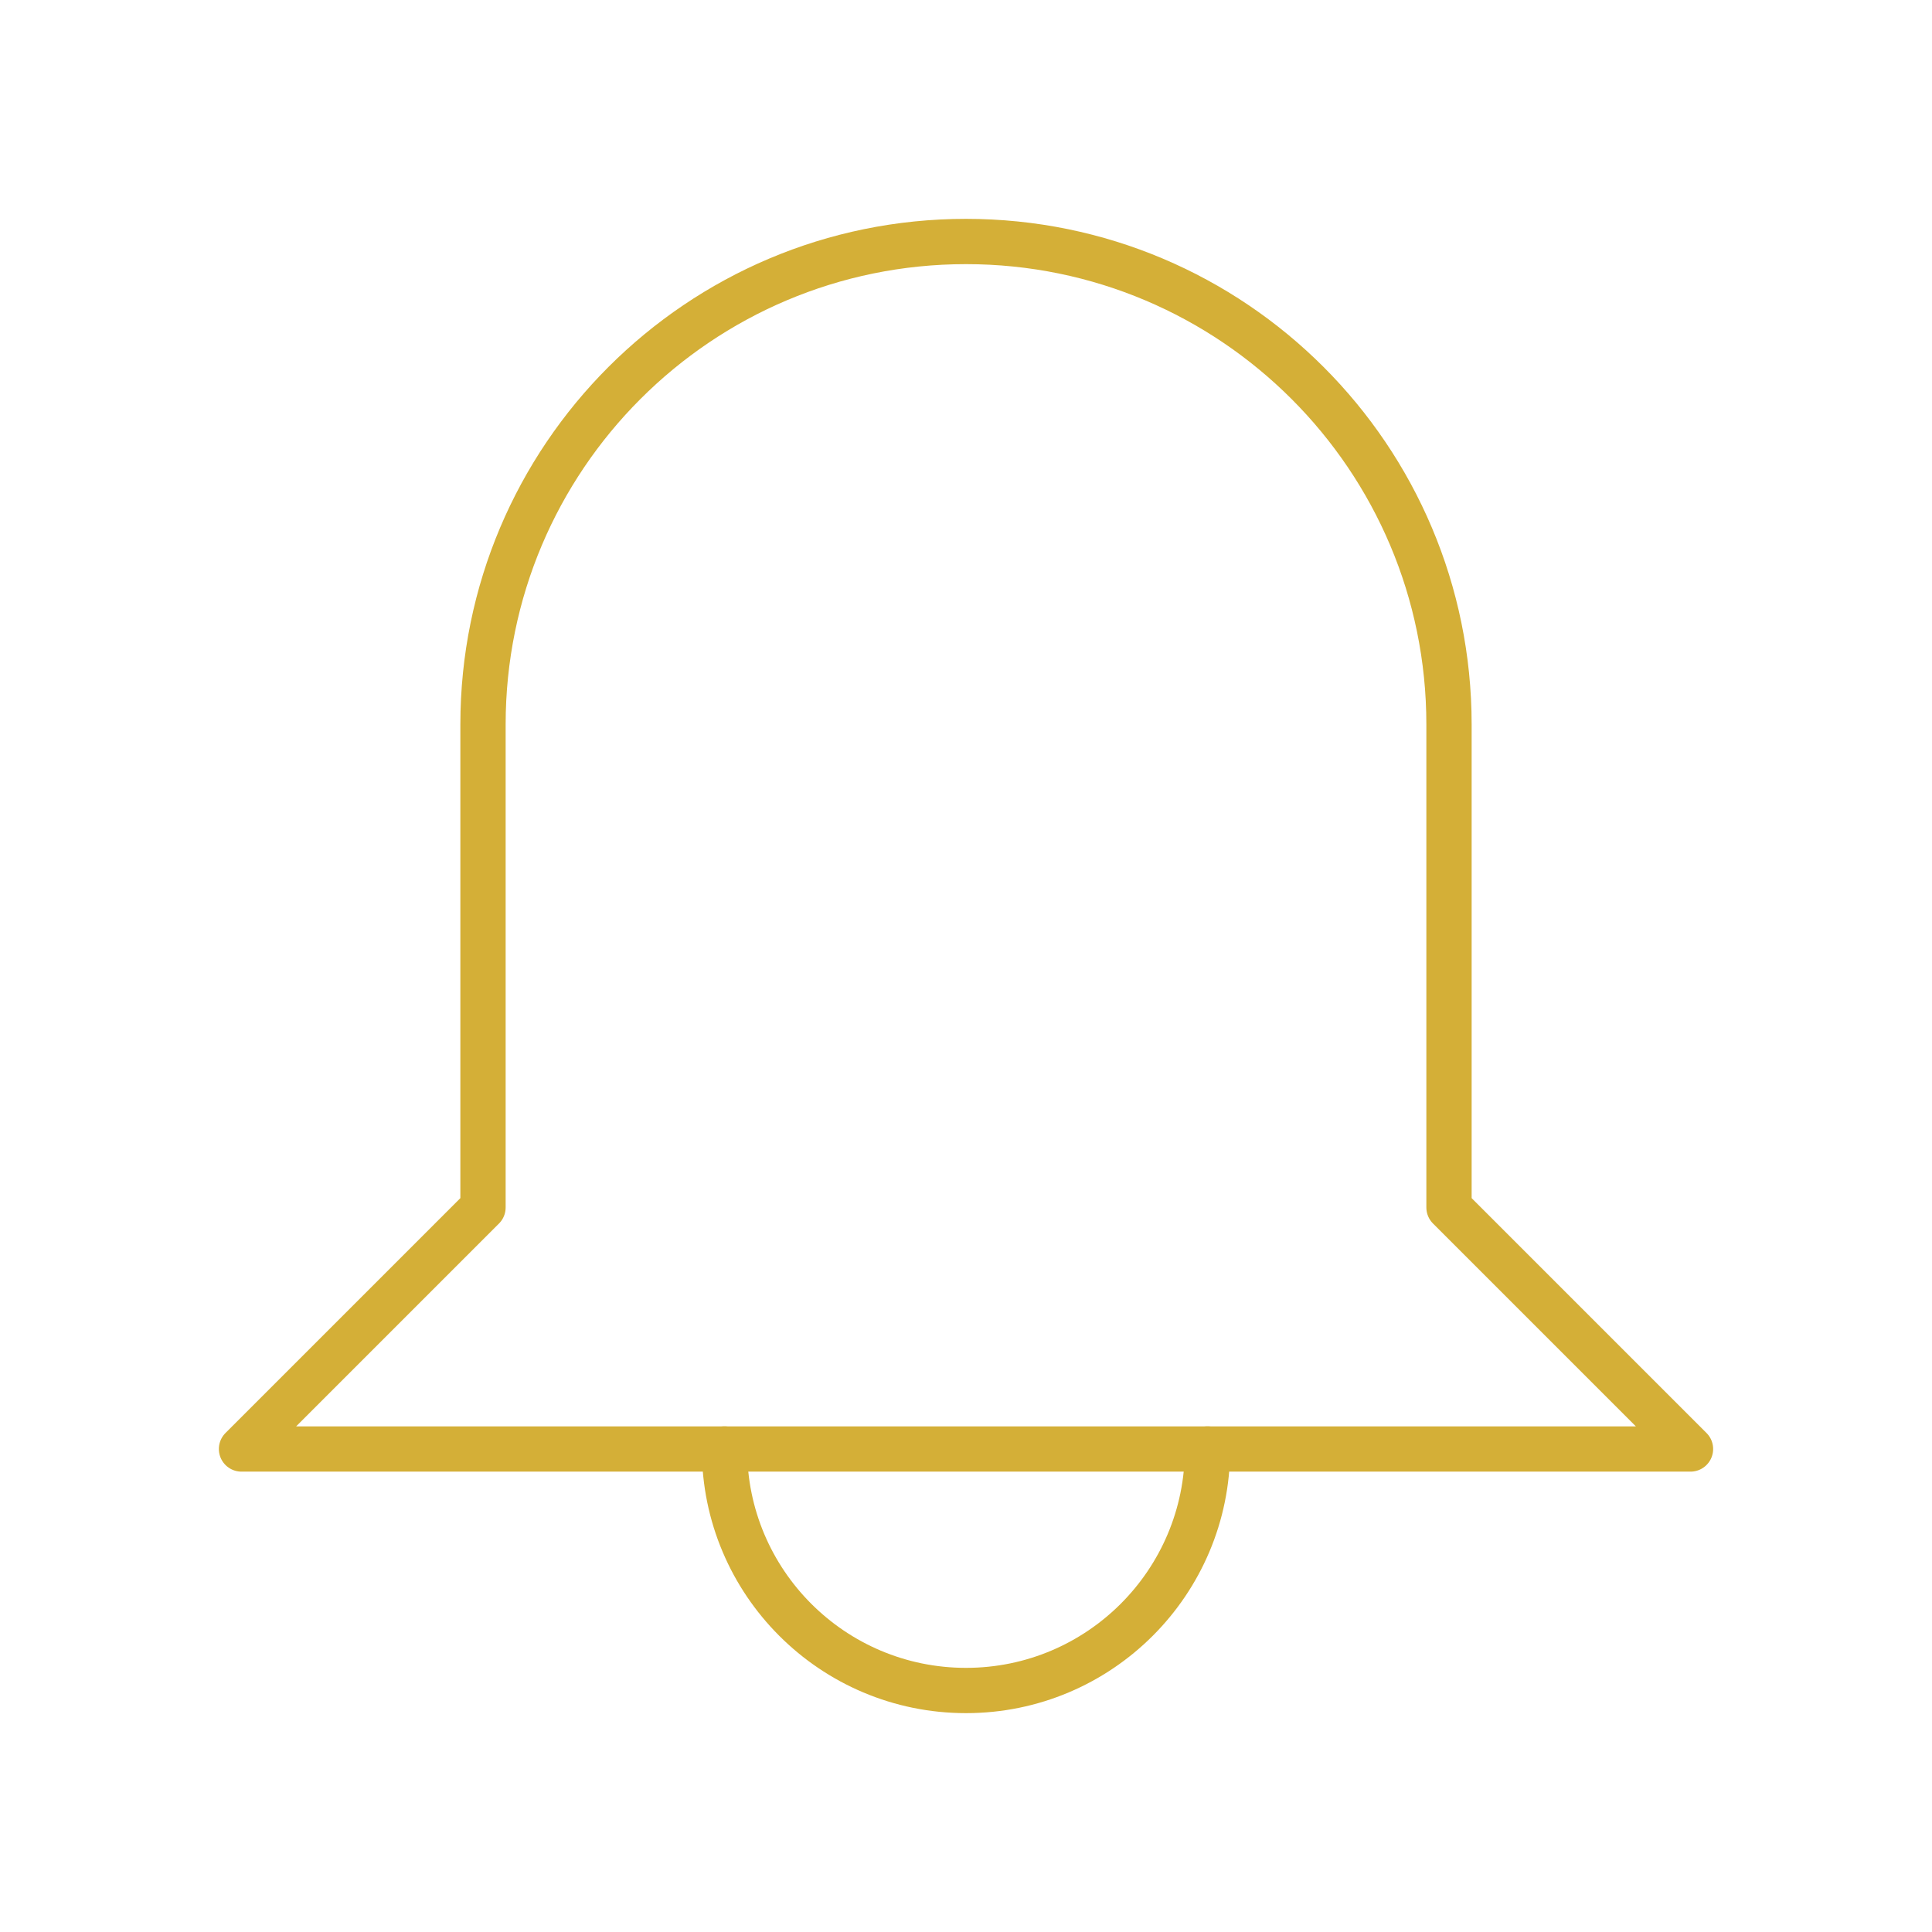
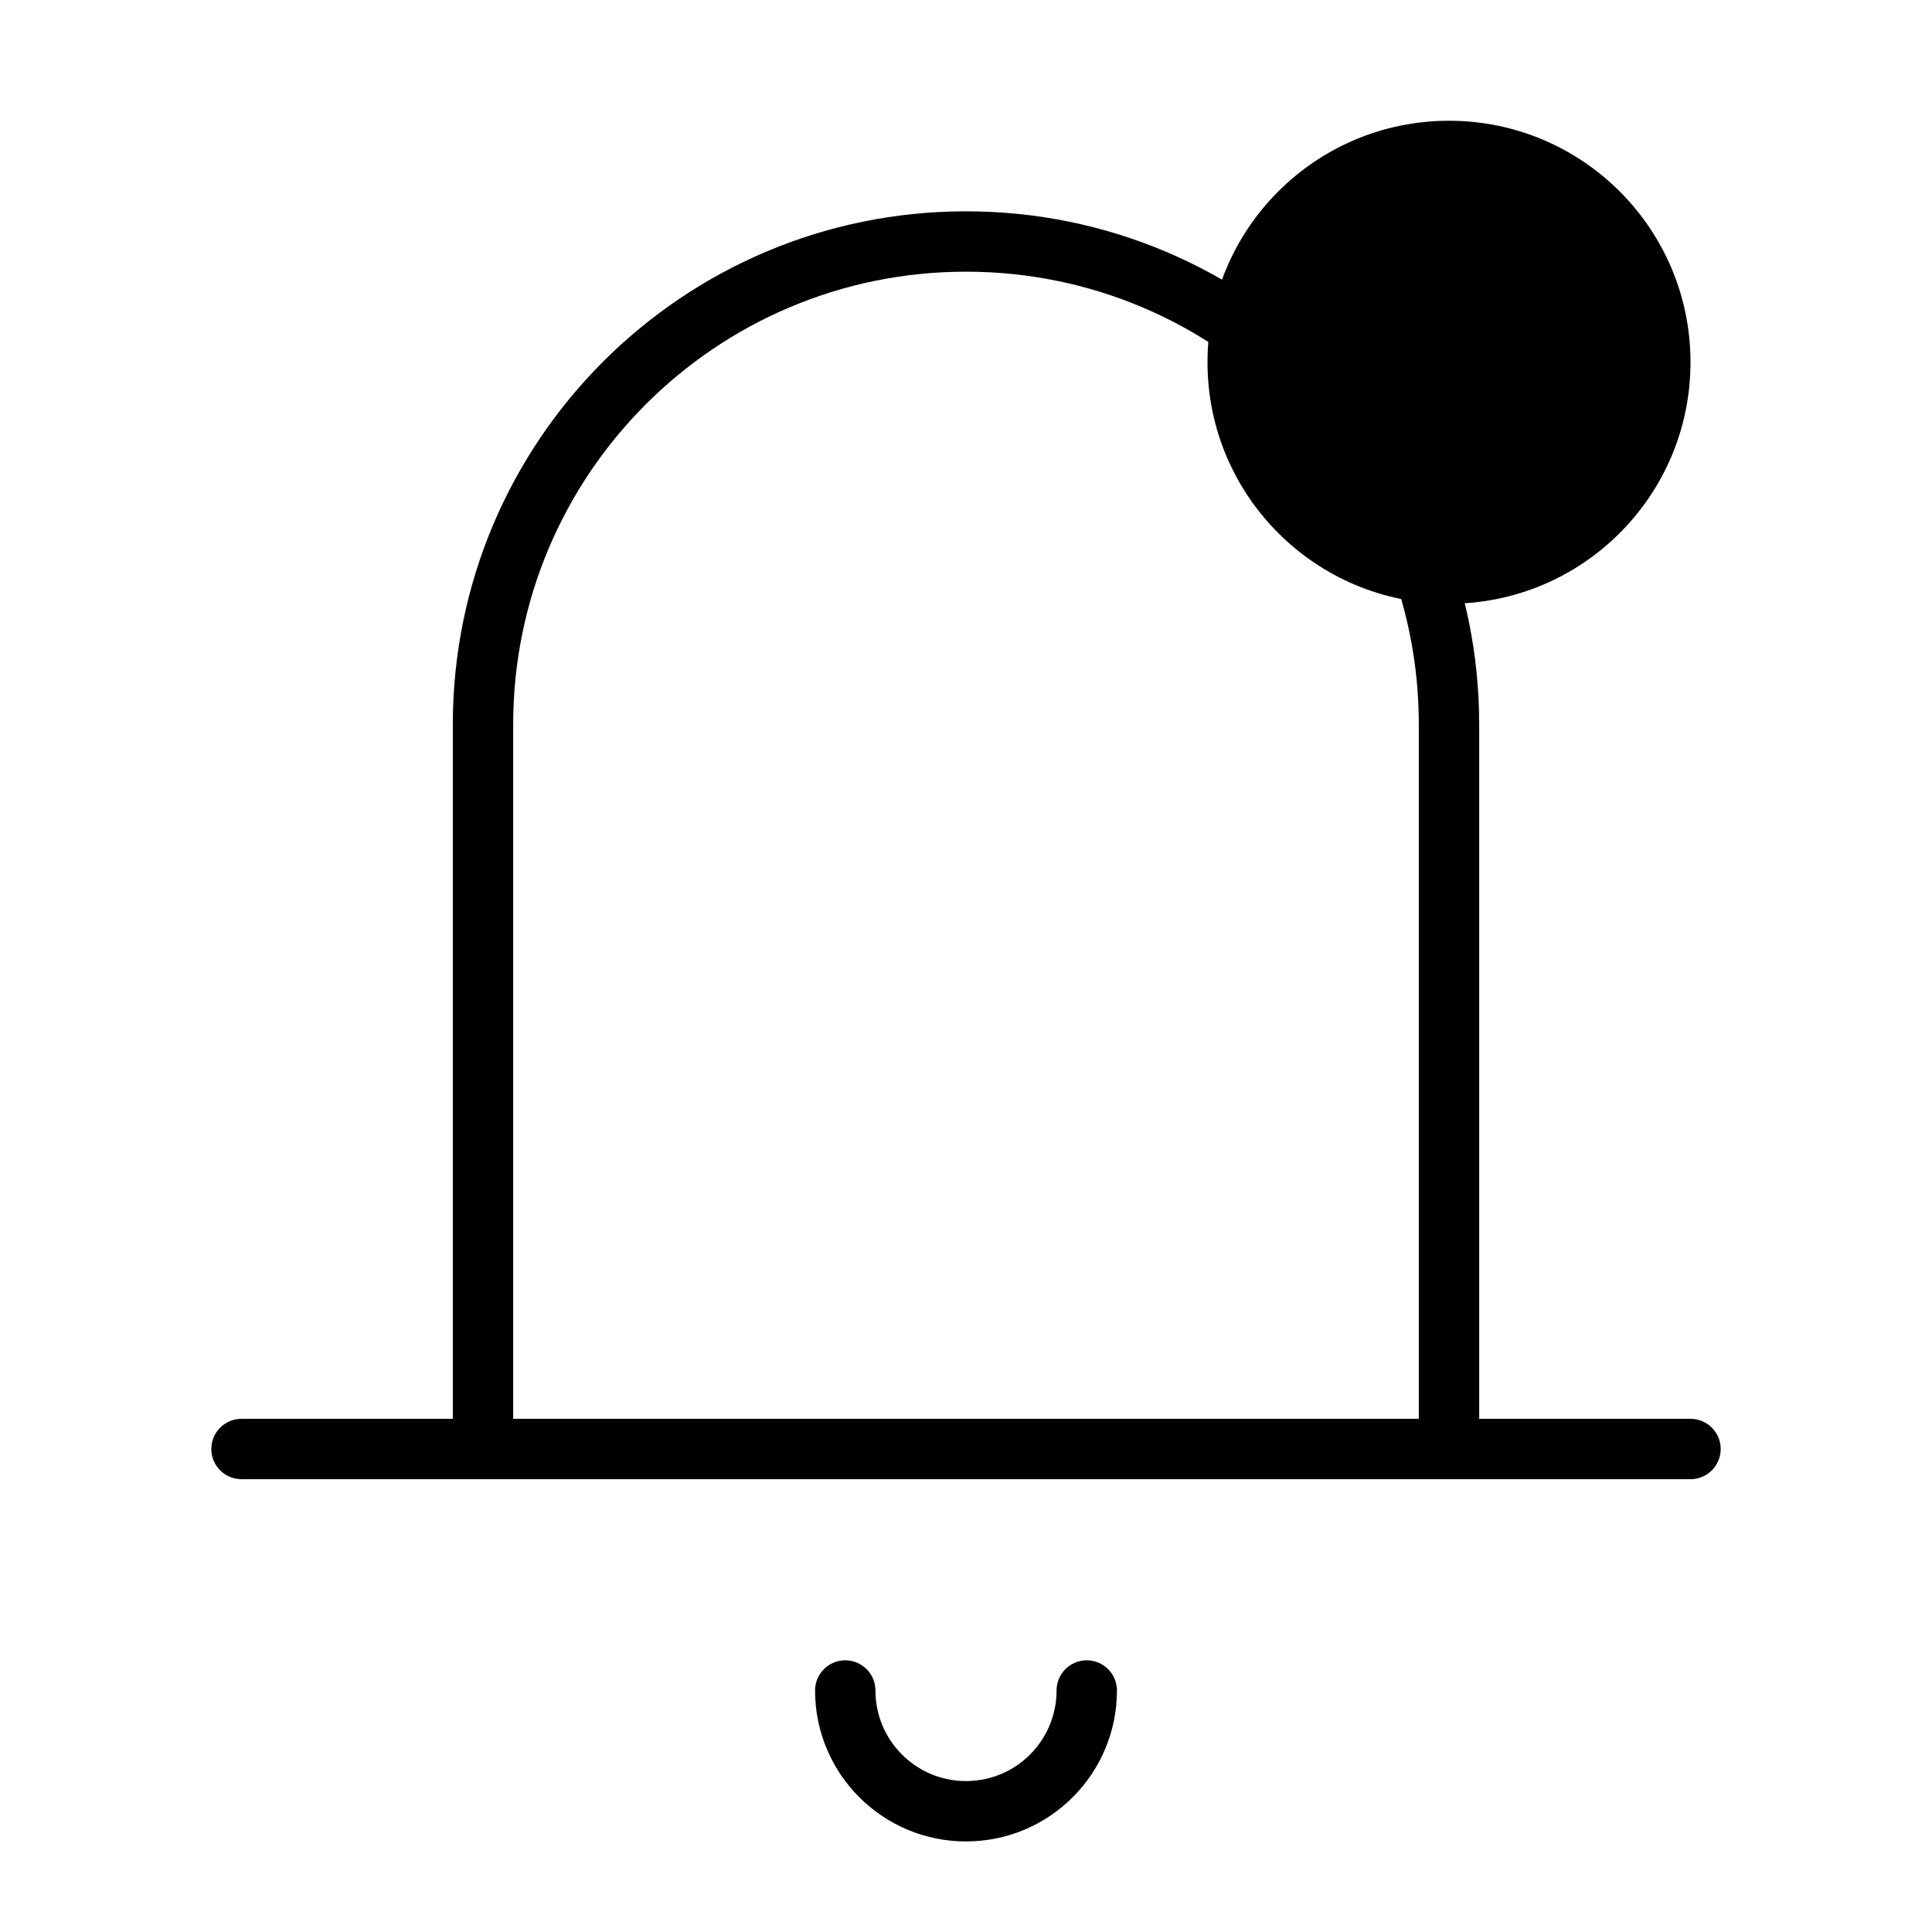
- <svg xmlns="http://www.w3.org/2000/svg" viewBox="0 0 64 64" fill="none" stroke="#D4AF37" stroke-width="1.5" stroke-linecap="round" stroke-linejoin="round">
-   <path d="M32 8a16 16 0 0 0-16 16v16l-8 8h48l-8-8V24a16 16 0 0 0-16-16z" />
-   <path d="M24 48a8 8 0 0 0 16 0" />
+ <svg xmlns="http://www.w3.org/2000/svg" viewBox="0 0 64 64" fill="none" stroke="currentColor" stroke-width="2" stroke-linecap="round" stroke-linejoin="round">
+   <path d="M8 48h48" />
+   <path d="M16 48V24a16 16 0 0 1 32 0v24" />
+   <path d="M28 56a4 4 0 0 0 8 0" />
+   <circle cx="48" cy="12" r="8" fill="currentColor" stroke="none" />
</svg>
